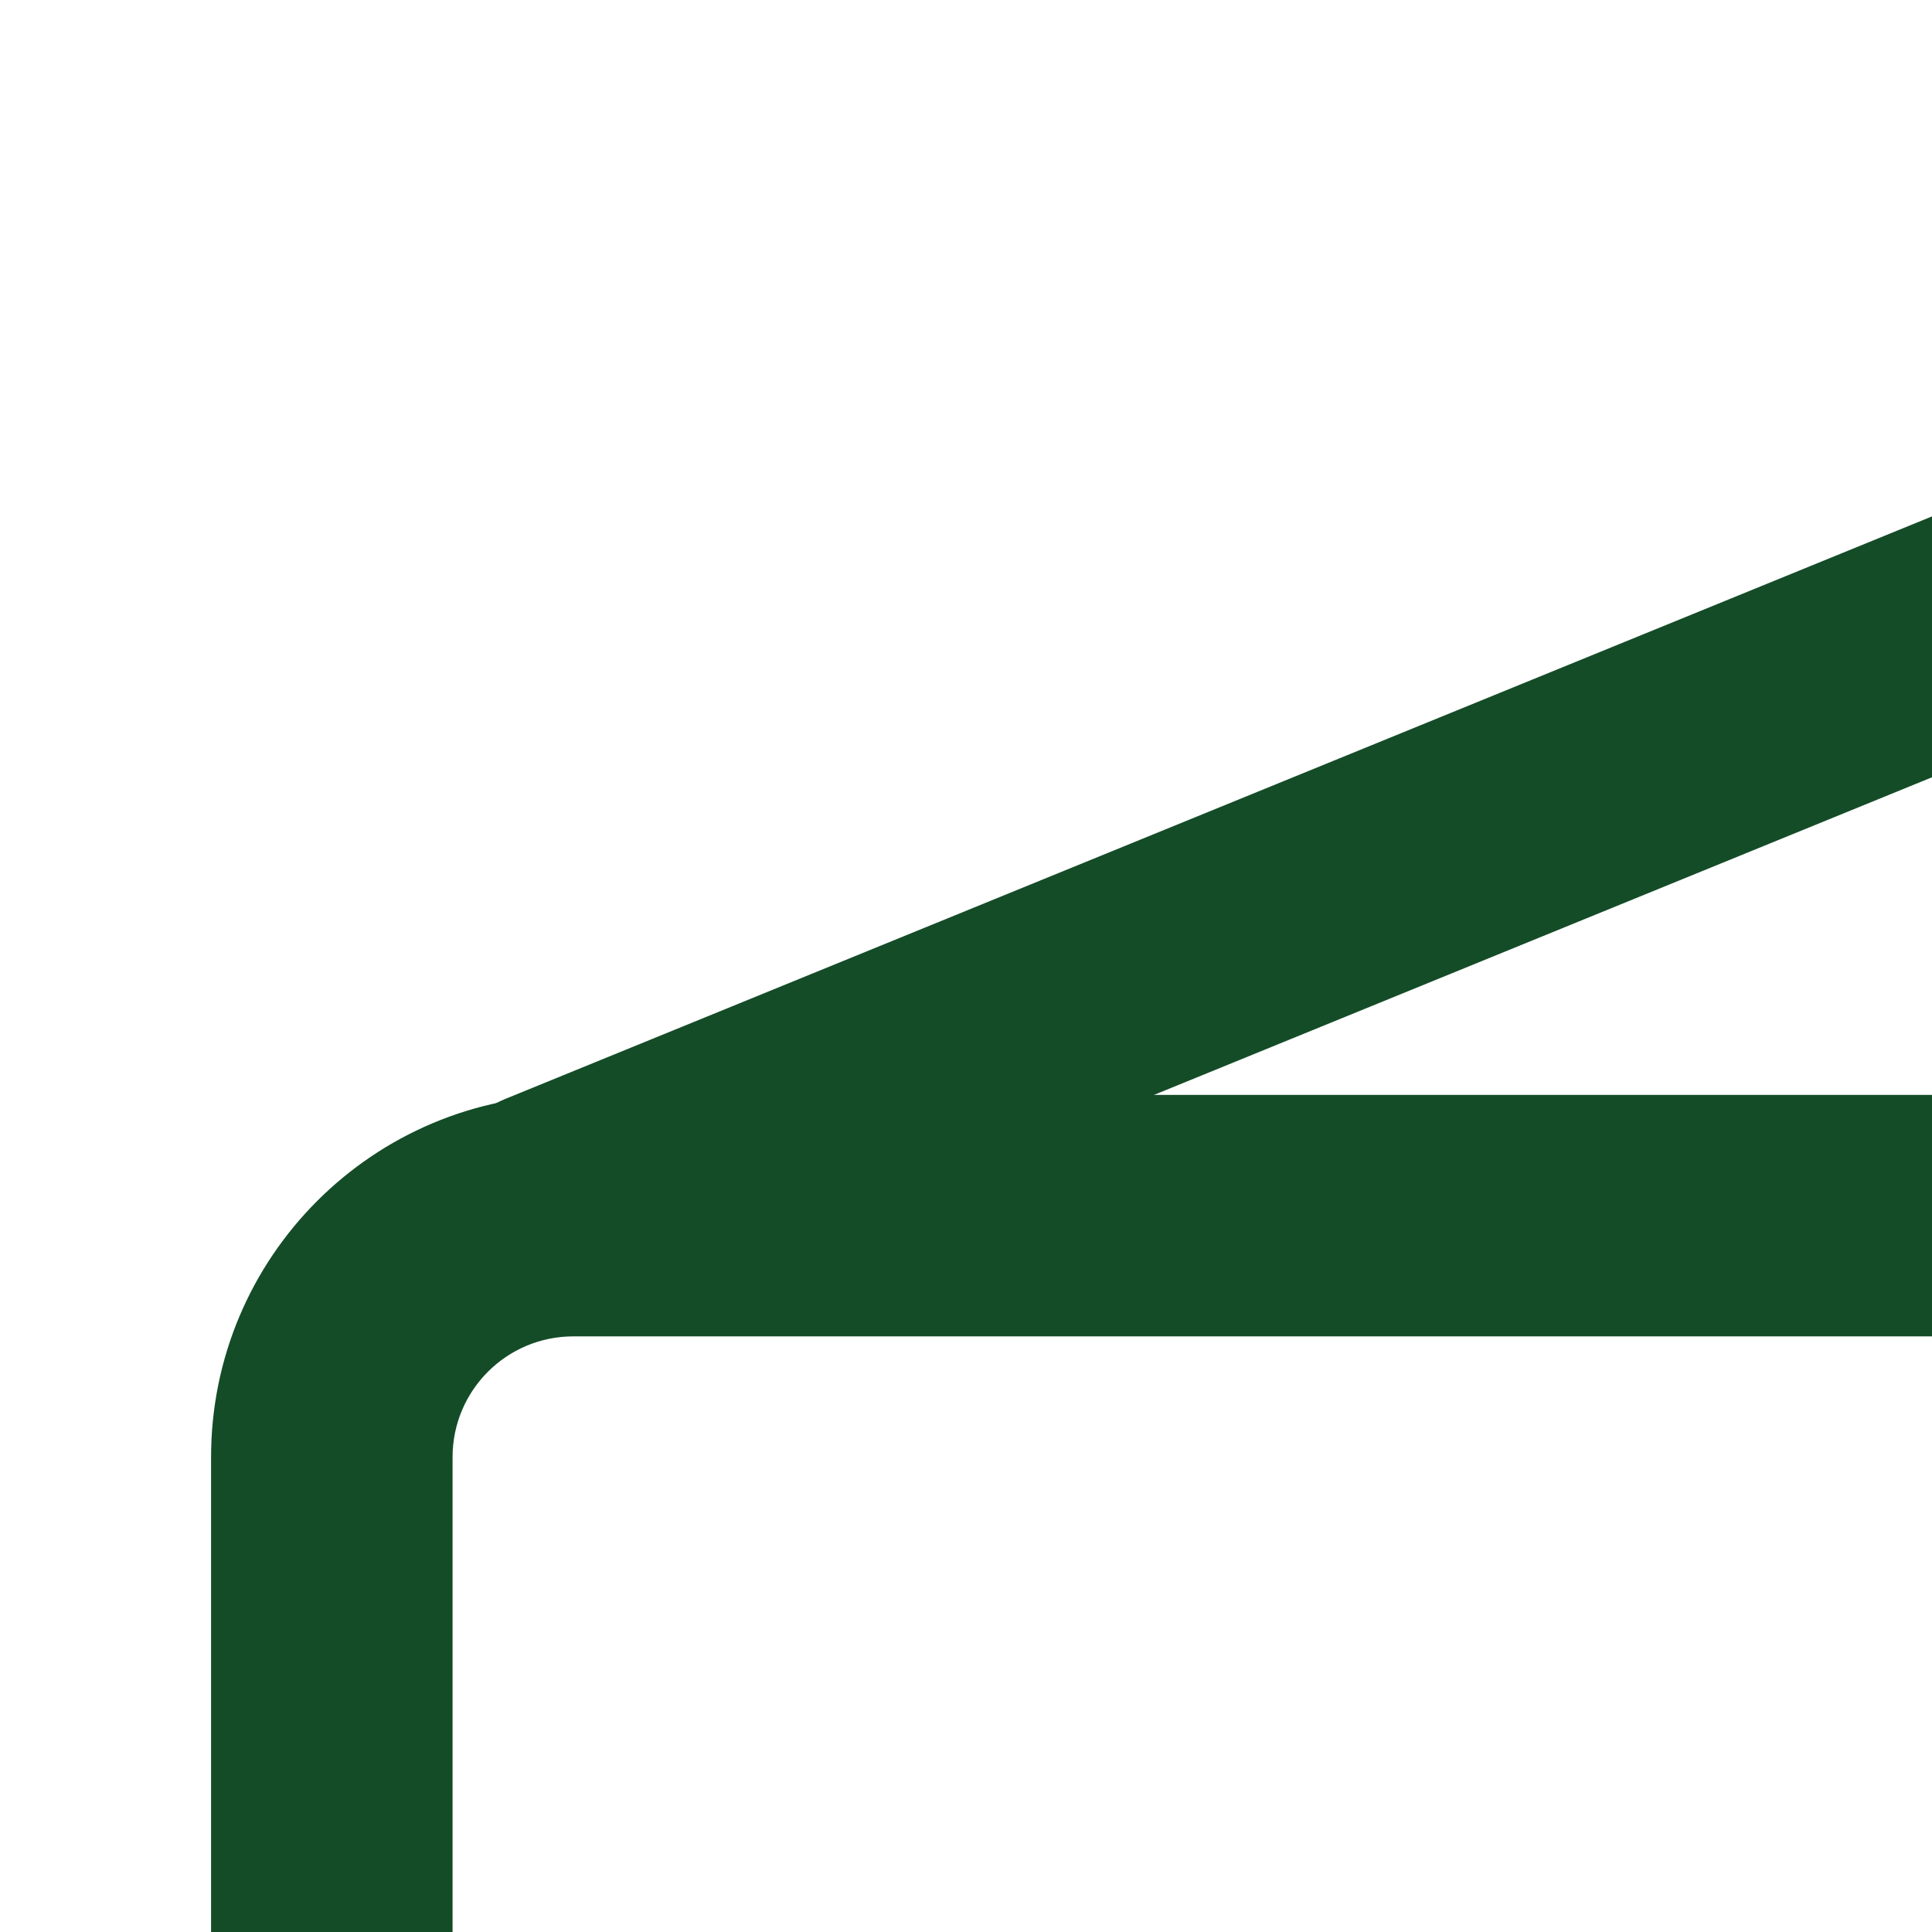
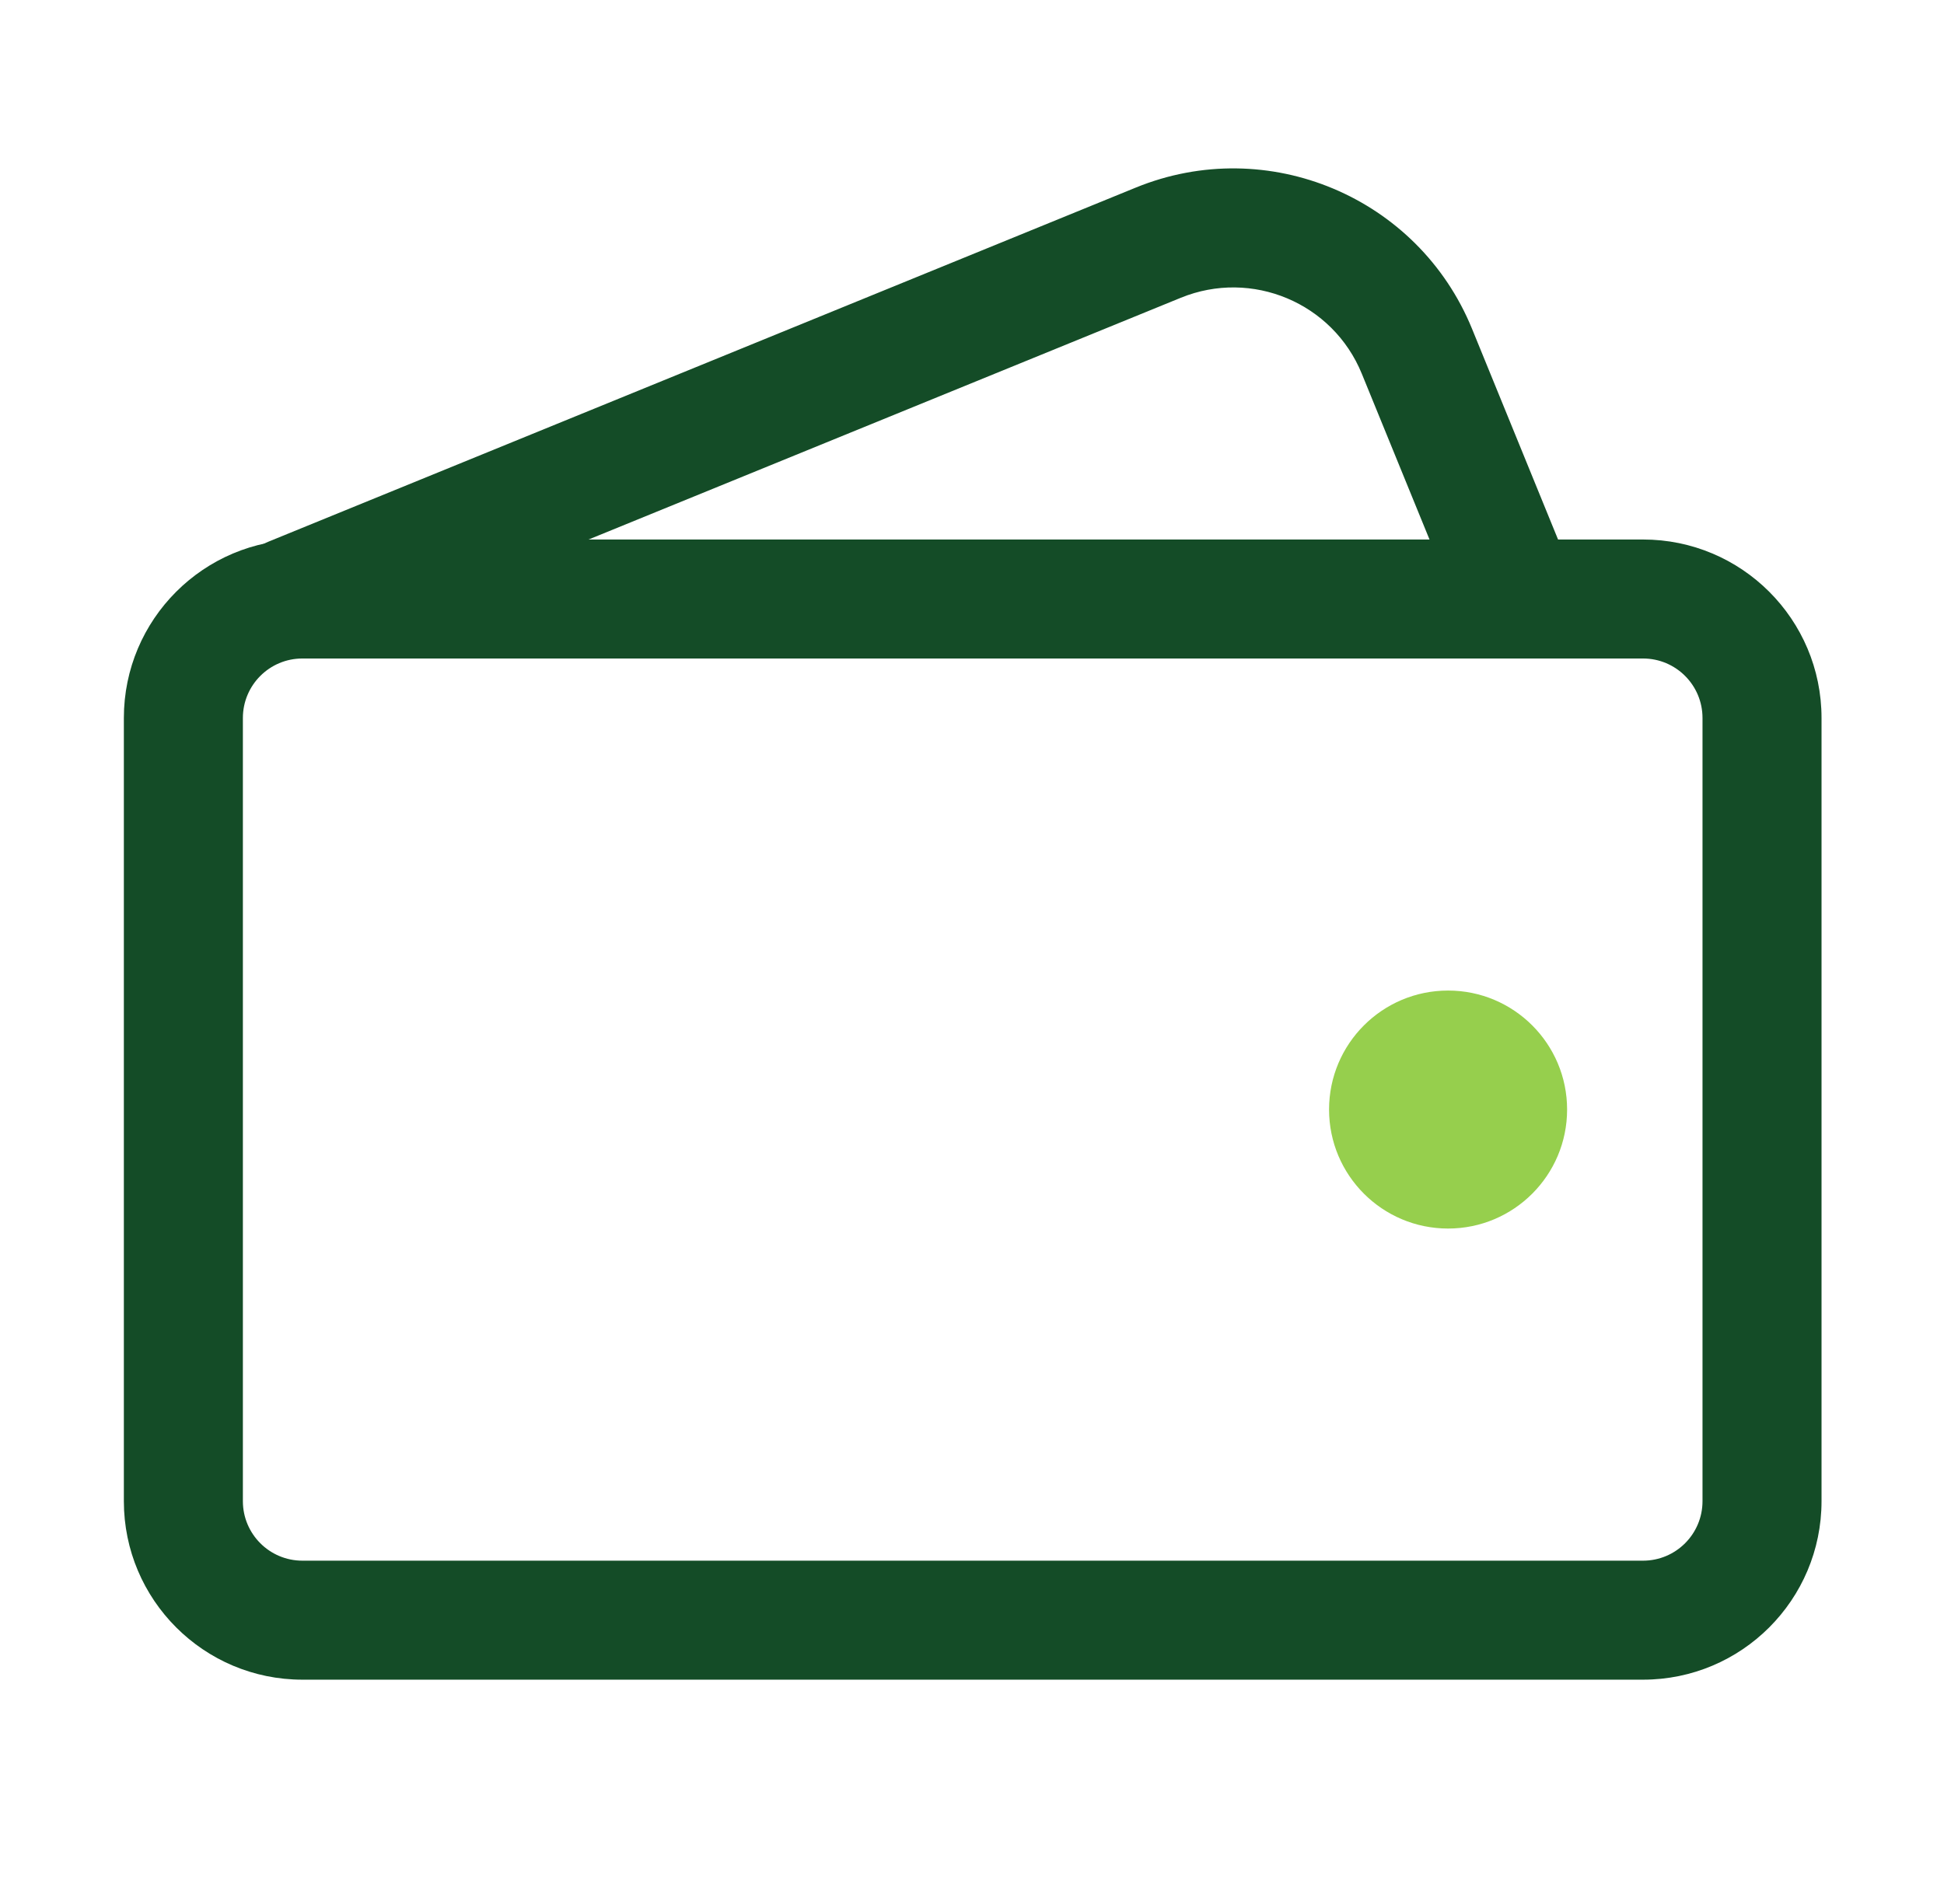
- <svg xmlns="http://www.w3.org/2000/svg" width="48" height="48" viewBox="0 0 24 24" fill="none">
-   <path fill-rule="evenodd" clip-rule="evenodd" d="M5.458 15.605C5.145 14.838 5.513 13.963 6.28 13.65L28.129 4.729C31.453 3.372 35.247 4.967 36.604 8.29L39.081 14.358C39.394 15.125 39.026 16.001 38.26 16.314C37.493 16.627 36.617 16.259 36.304 15.492L33.826 9.424C33.096 7.634 31.053 6.776 29.263 7.507L7.414 16.427C6.647 16.74 5.771 16.372 5.458 15.605Z" fill="#144C27" />
-   <path d="M39 27.972C39 29.628 37.657 30.972 36 30.972C34.343 30.972 33 29.628 33 27.972C33 26.315 34.343 24.972 36 24.972C37.657 24.972 39 26.315 39 27.972Z" fill="#96CF4D" />
-   <path fill-rule="evenodd" clip-rule="evenodd" d="M2.622 18.101C2.622 15.615 4.637 13.601 7.122 13.601H40.913C43.399 13.601 45.413 15.615 45.413 18.101V37.845C45.413 40.33 43.399 42.345 40.913 42.345H7.122C4.637 42.345 2.622 40.33 2.622 37.845V18.101ZM7.122 16.601C6.294 16.601 5.622 17.272 5.622 18.101V37.845C5.622 38.673 6.294 39.345 7.122 39.345H40.913C41.742 39.345 42.413 38.673 42.413 37.845V18.101C42.413 17.272 41.742 16.601 40.913 16.601H7.122Z" fill="#144C27" />
+ <svg xmlns="http://www.w3.org/2000/svg" width="49" height="48" viewBox="0 0 49 48" fill="none">
+   <path fill-rule="evenodd" clip-rule="evenodd" d="M5.958 15.605C5.645 14.838 6.013 13.963 6.78 13.65L28.629 4.729C31.953 3.372 35.747 4.967 37.104 8.29L39.581 14.358C39.894 15.125 39.526 16.001 38.76 16.314C37.993 16.627 37.117 16.259 36.804 15.492L34.326 9.424C33.596 7.634 31.553 6.776 29.763 7.507L7.914 16.427C7.147 16.74 6.271 16.372 5.958 15.605Z" fill="#144C27" />
+   <path d="M39.5 27.972C39.5 29.628 38.157 30.972 36.5 30.972C34.843 30.972 33.5 29.628 33.5 27.972C33.5 26.315 34.843 24.972 36.5 24.972C38.157 24.972 39.5 26.315 39.5 27.972Z" fill="#96CF4D" />
+   <path fill-rule="evenodd" clip-rule="evenodd" d="M3.122 18.101C3.122 15.615 5.137 13.601 7.622 13.601H41.413C43.899 13.601 45.913 15.615 45.913 18.101V37.845C45.913 40.33 43.899 42.345 41.413 42.345H7.622C5.137 42.345 3.122 40.33 3.122 37.845V18.101ZM7.622 16.601C6.794 16.601 6.122 17.272 6.122 18.101V37.845C6.122 38.673 6.794 39.345 7.622 39.345H41.413C42.242 39.345 42.913 38.673 42.913 37.845V18.101C42.913 17.272 42.242 16.601 41.413 16.601H7.622Z" fill="#144C27" />
</svg>
